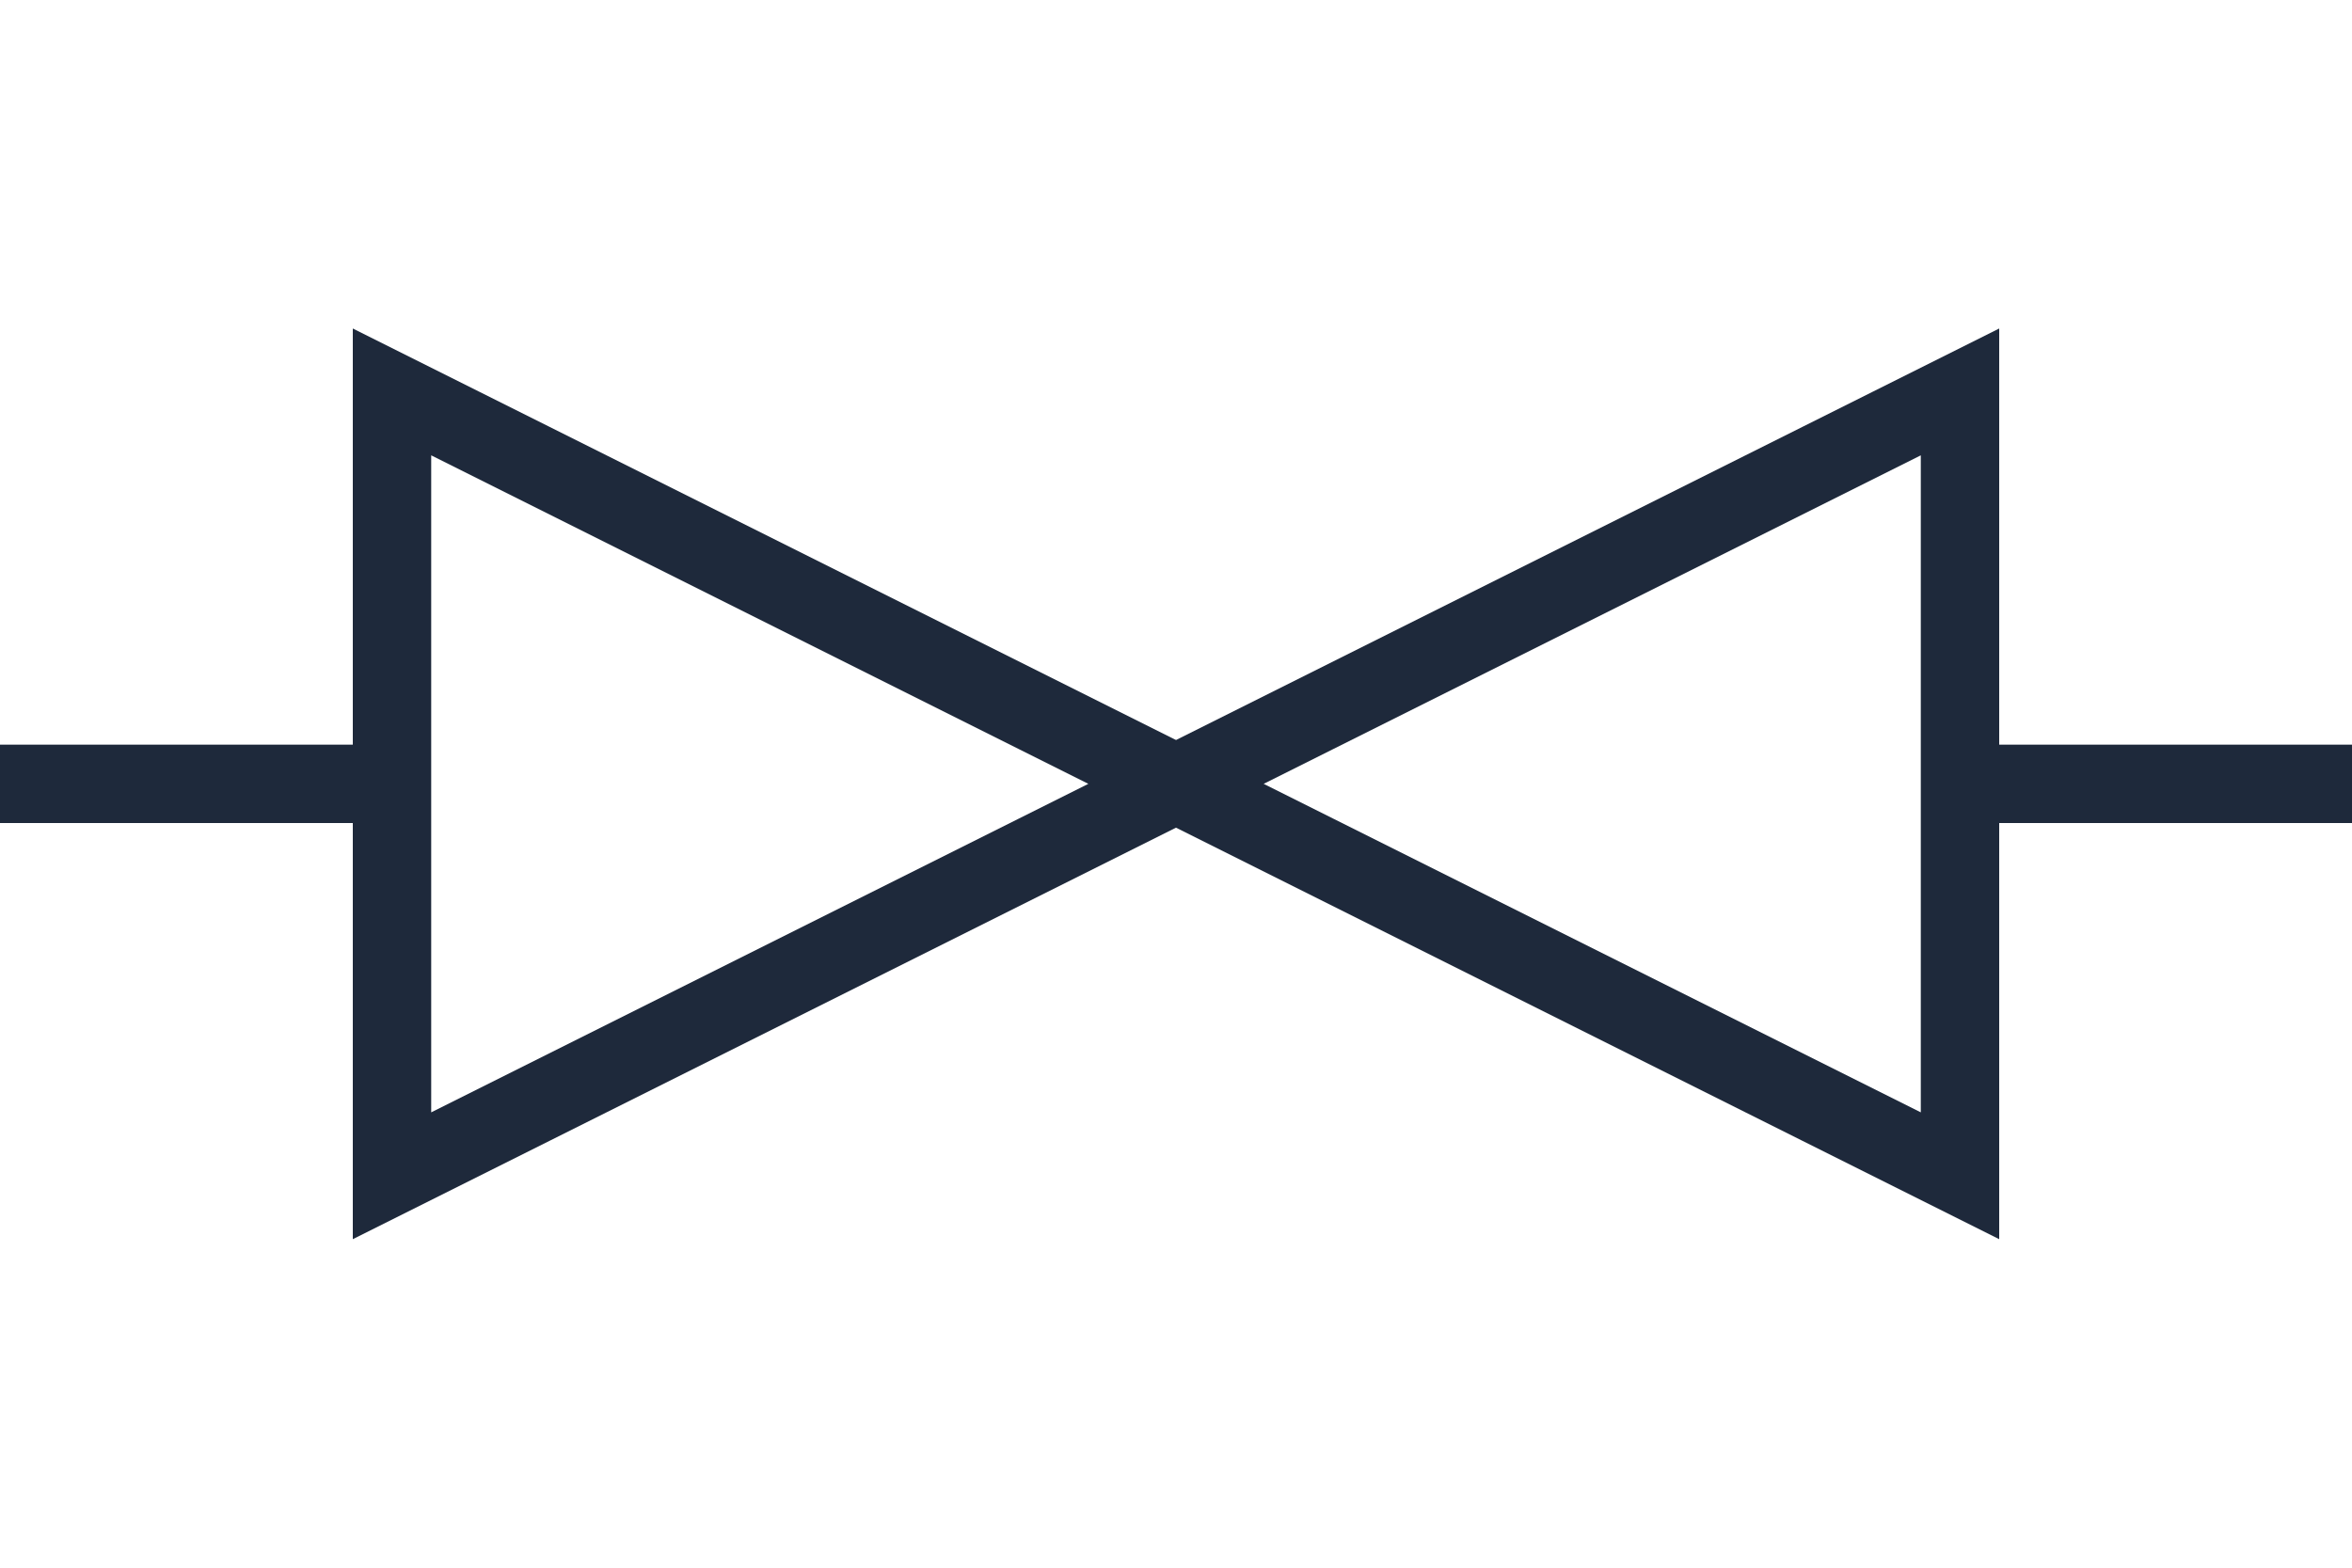
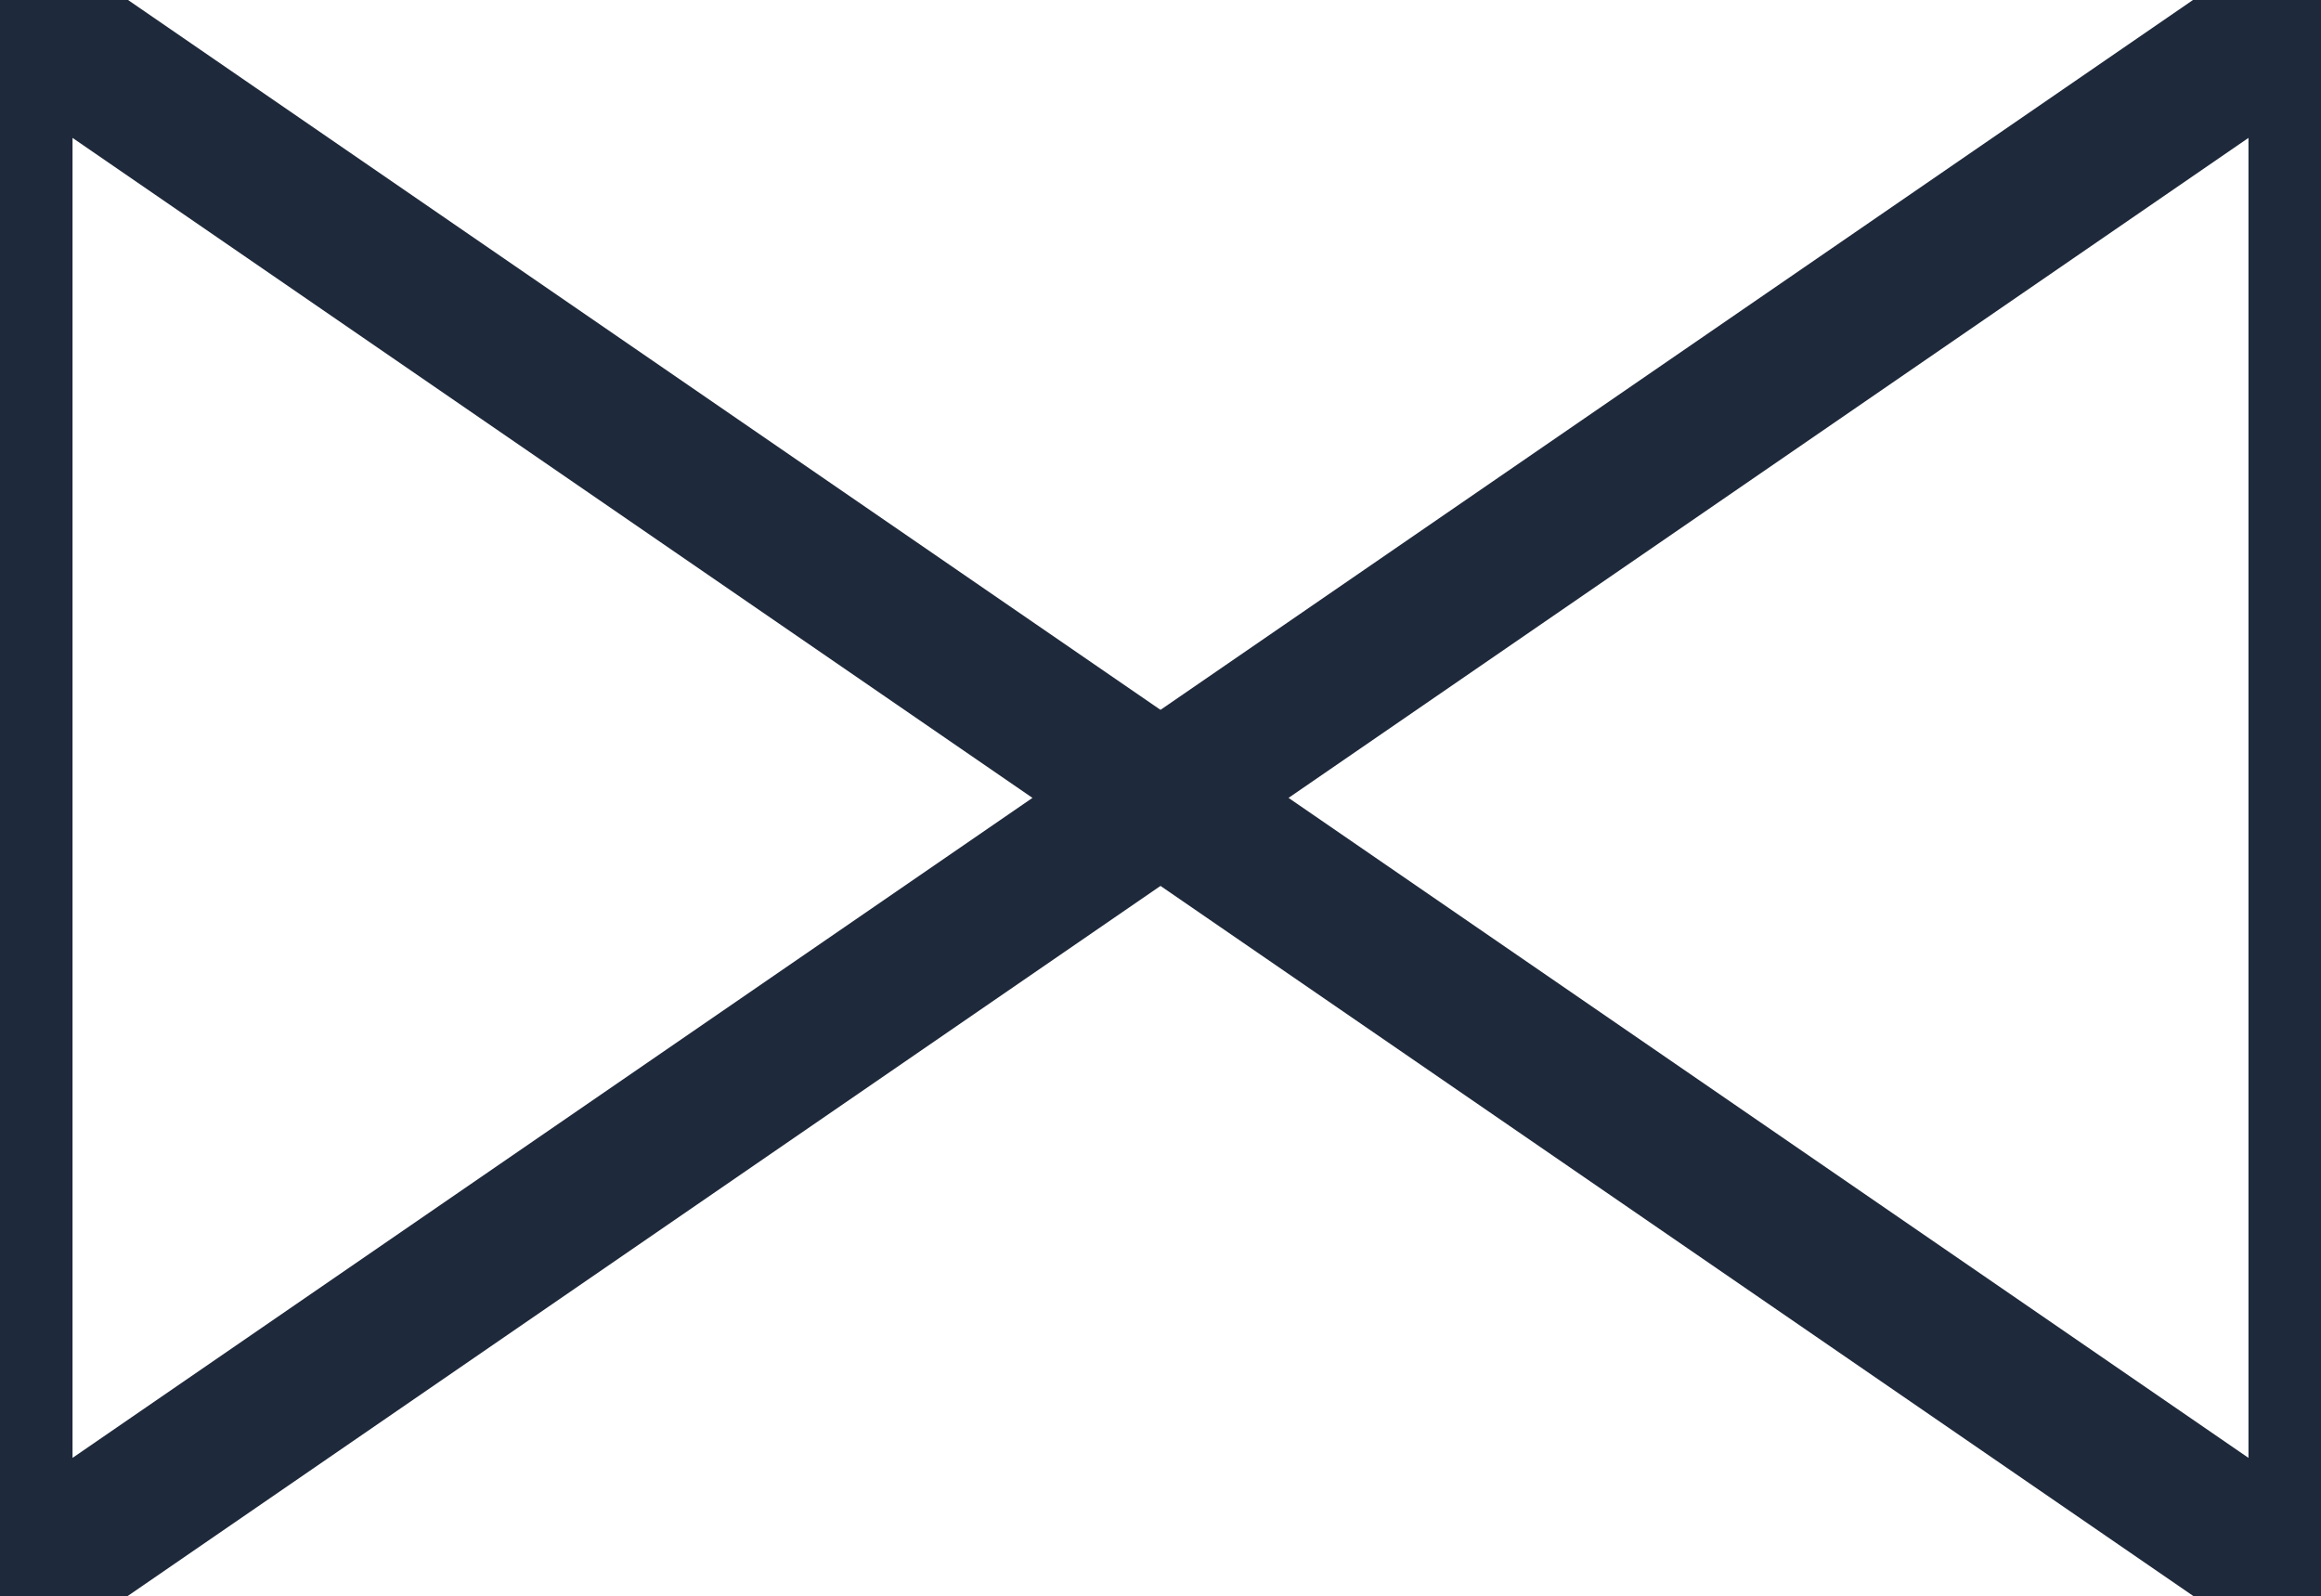
- <svg xmlns="http://www.w3.org/2000/svg" viewBox="0 0 60 40">
-   <g fill="none" stroke="#1e293b" stroke-width="2">
-     <line x1="0" y1="20" x2="10" y2="20" />
-     <polygon points="10,10 10,30 30,20" />
-     <polygon points="50,10 50,30 30,20" />
-     <line x1="50" y1="20" x2="60" y2="20" />
+ <svg xmlns="http://www.w3.org/2000/svg" viewBox="0 0 32 22">
+   <g fill="none" stroke="#1e293b">
+     <g stroke-width="2">
+       <polygon points="0,0 0,22 16,11" />
+       <polygon points="32,0 32,22 16,11" />
+     </g>
  </g>
</svg>
